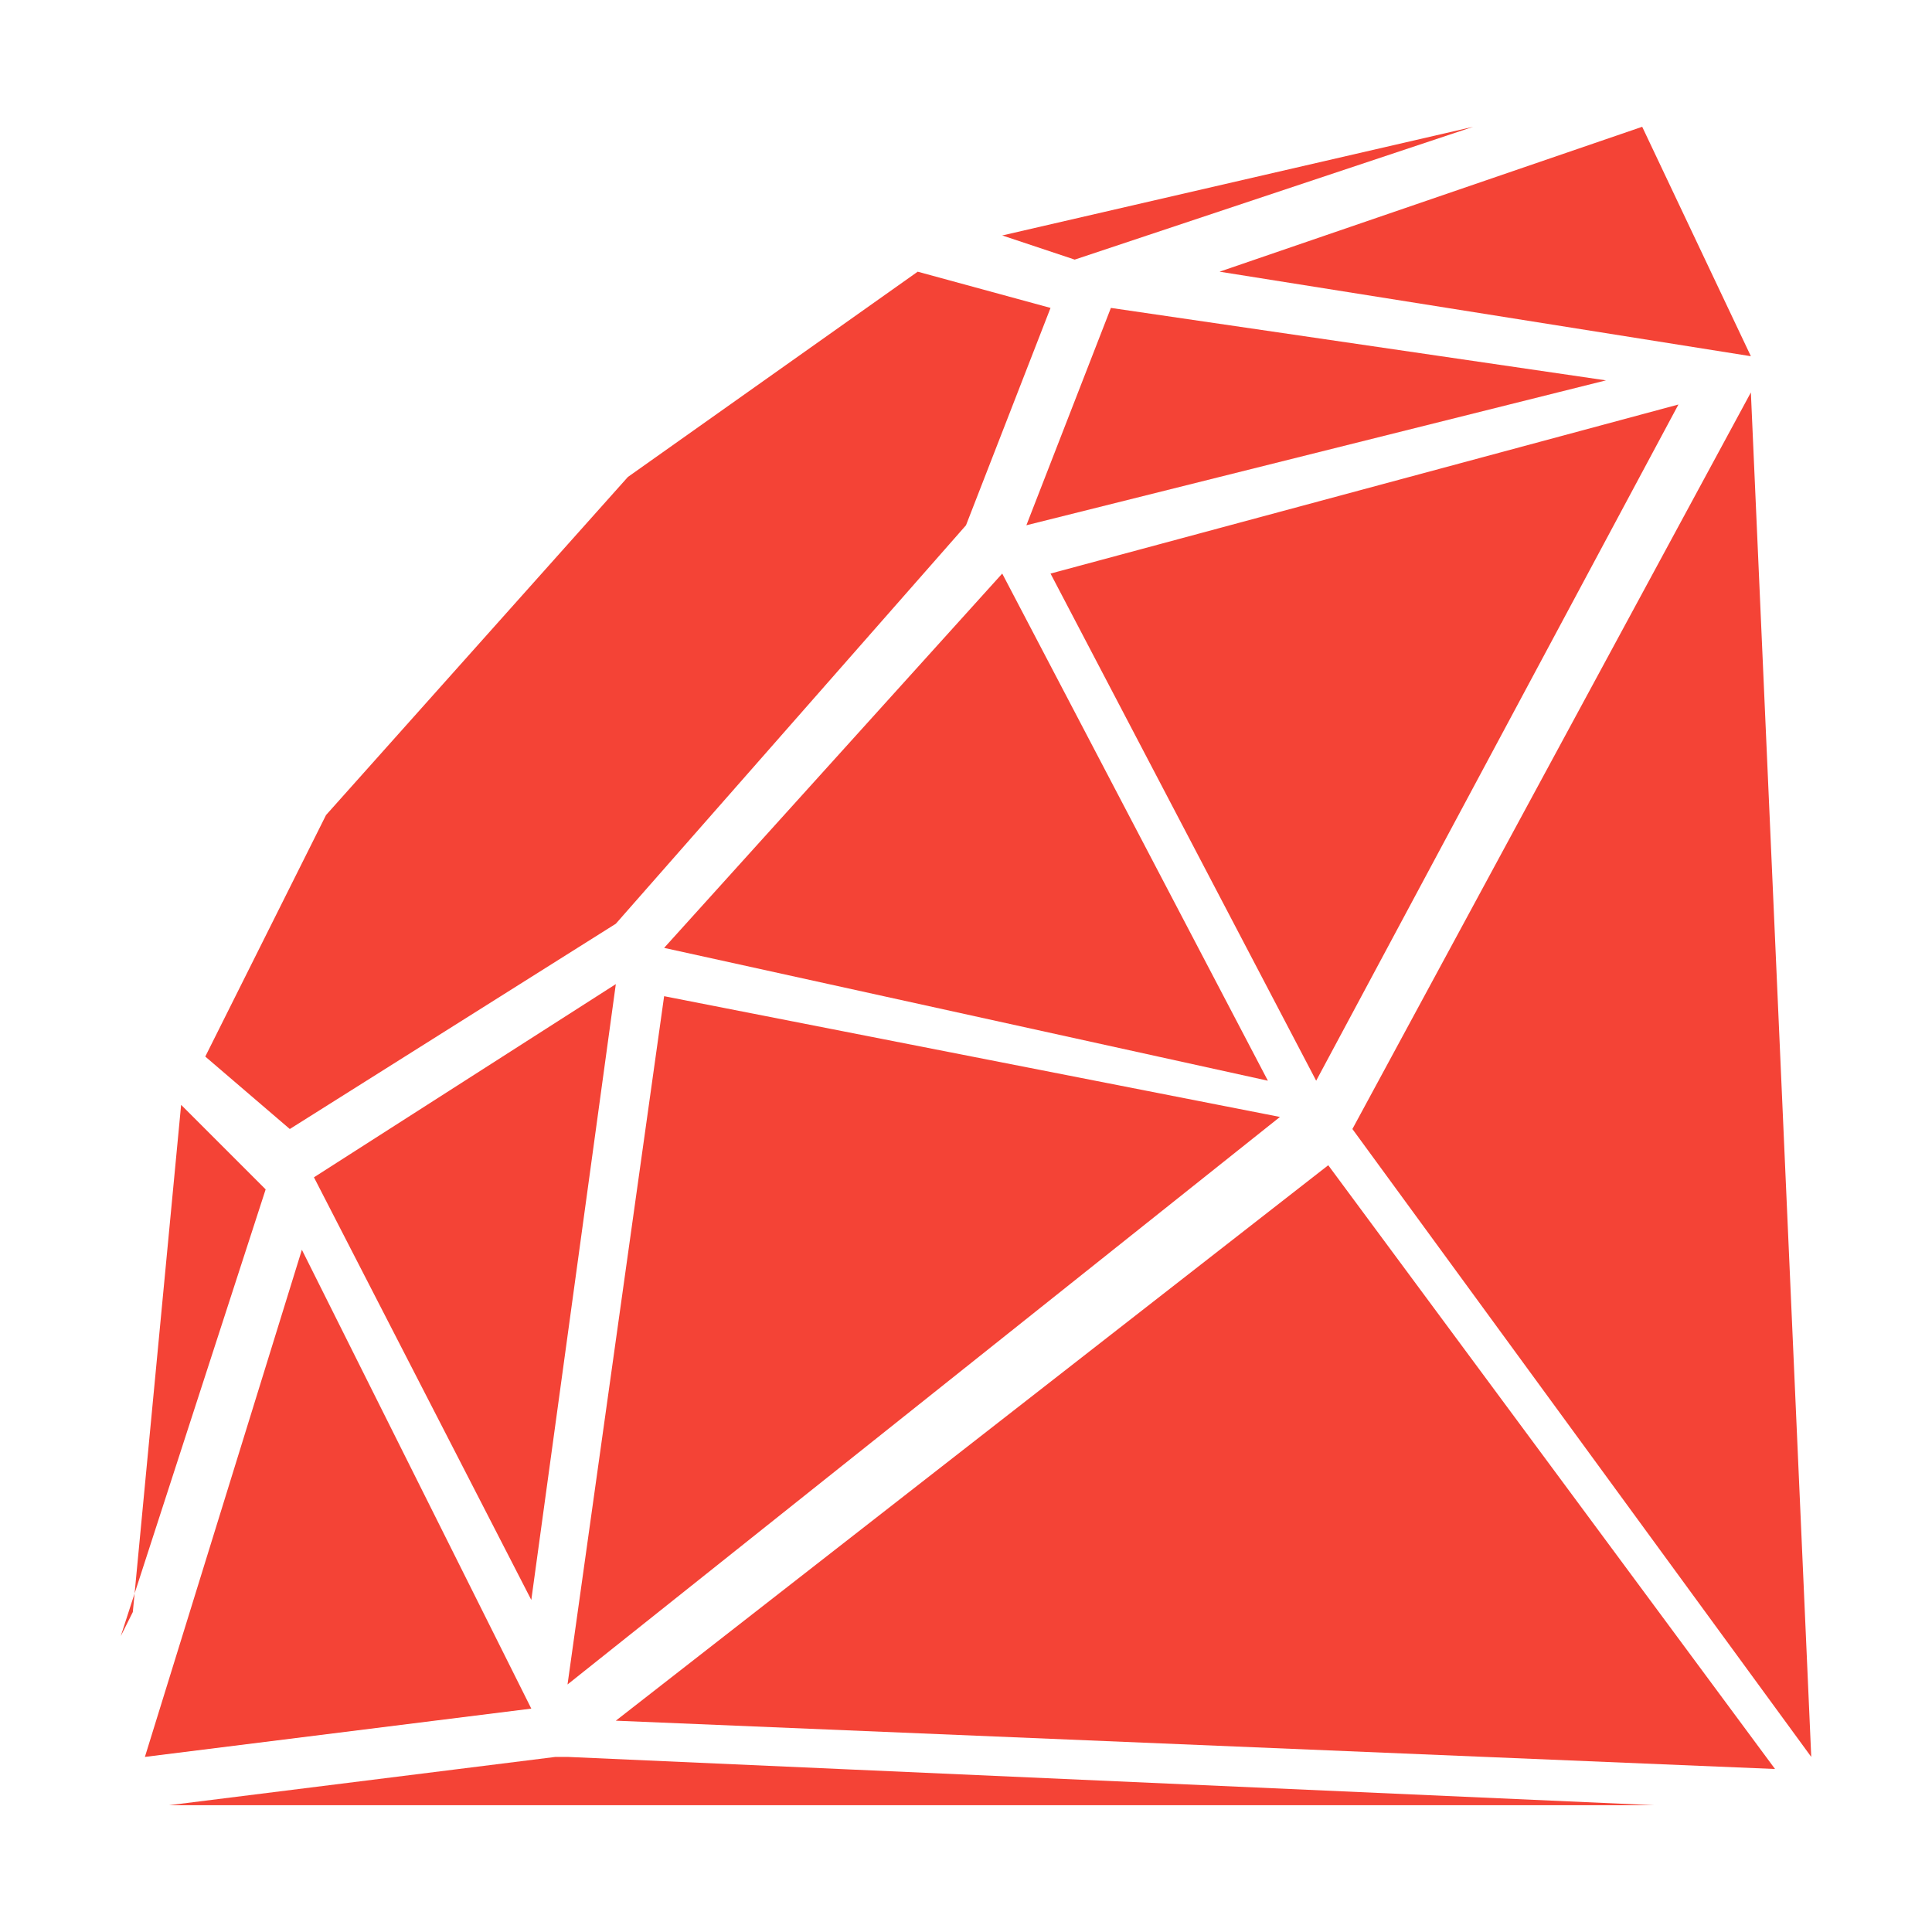
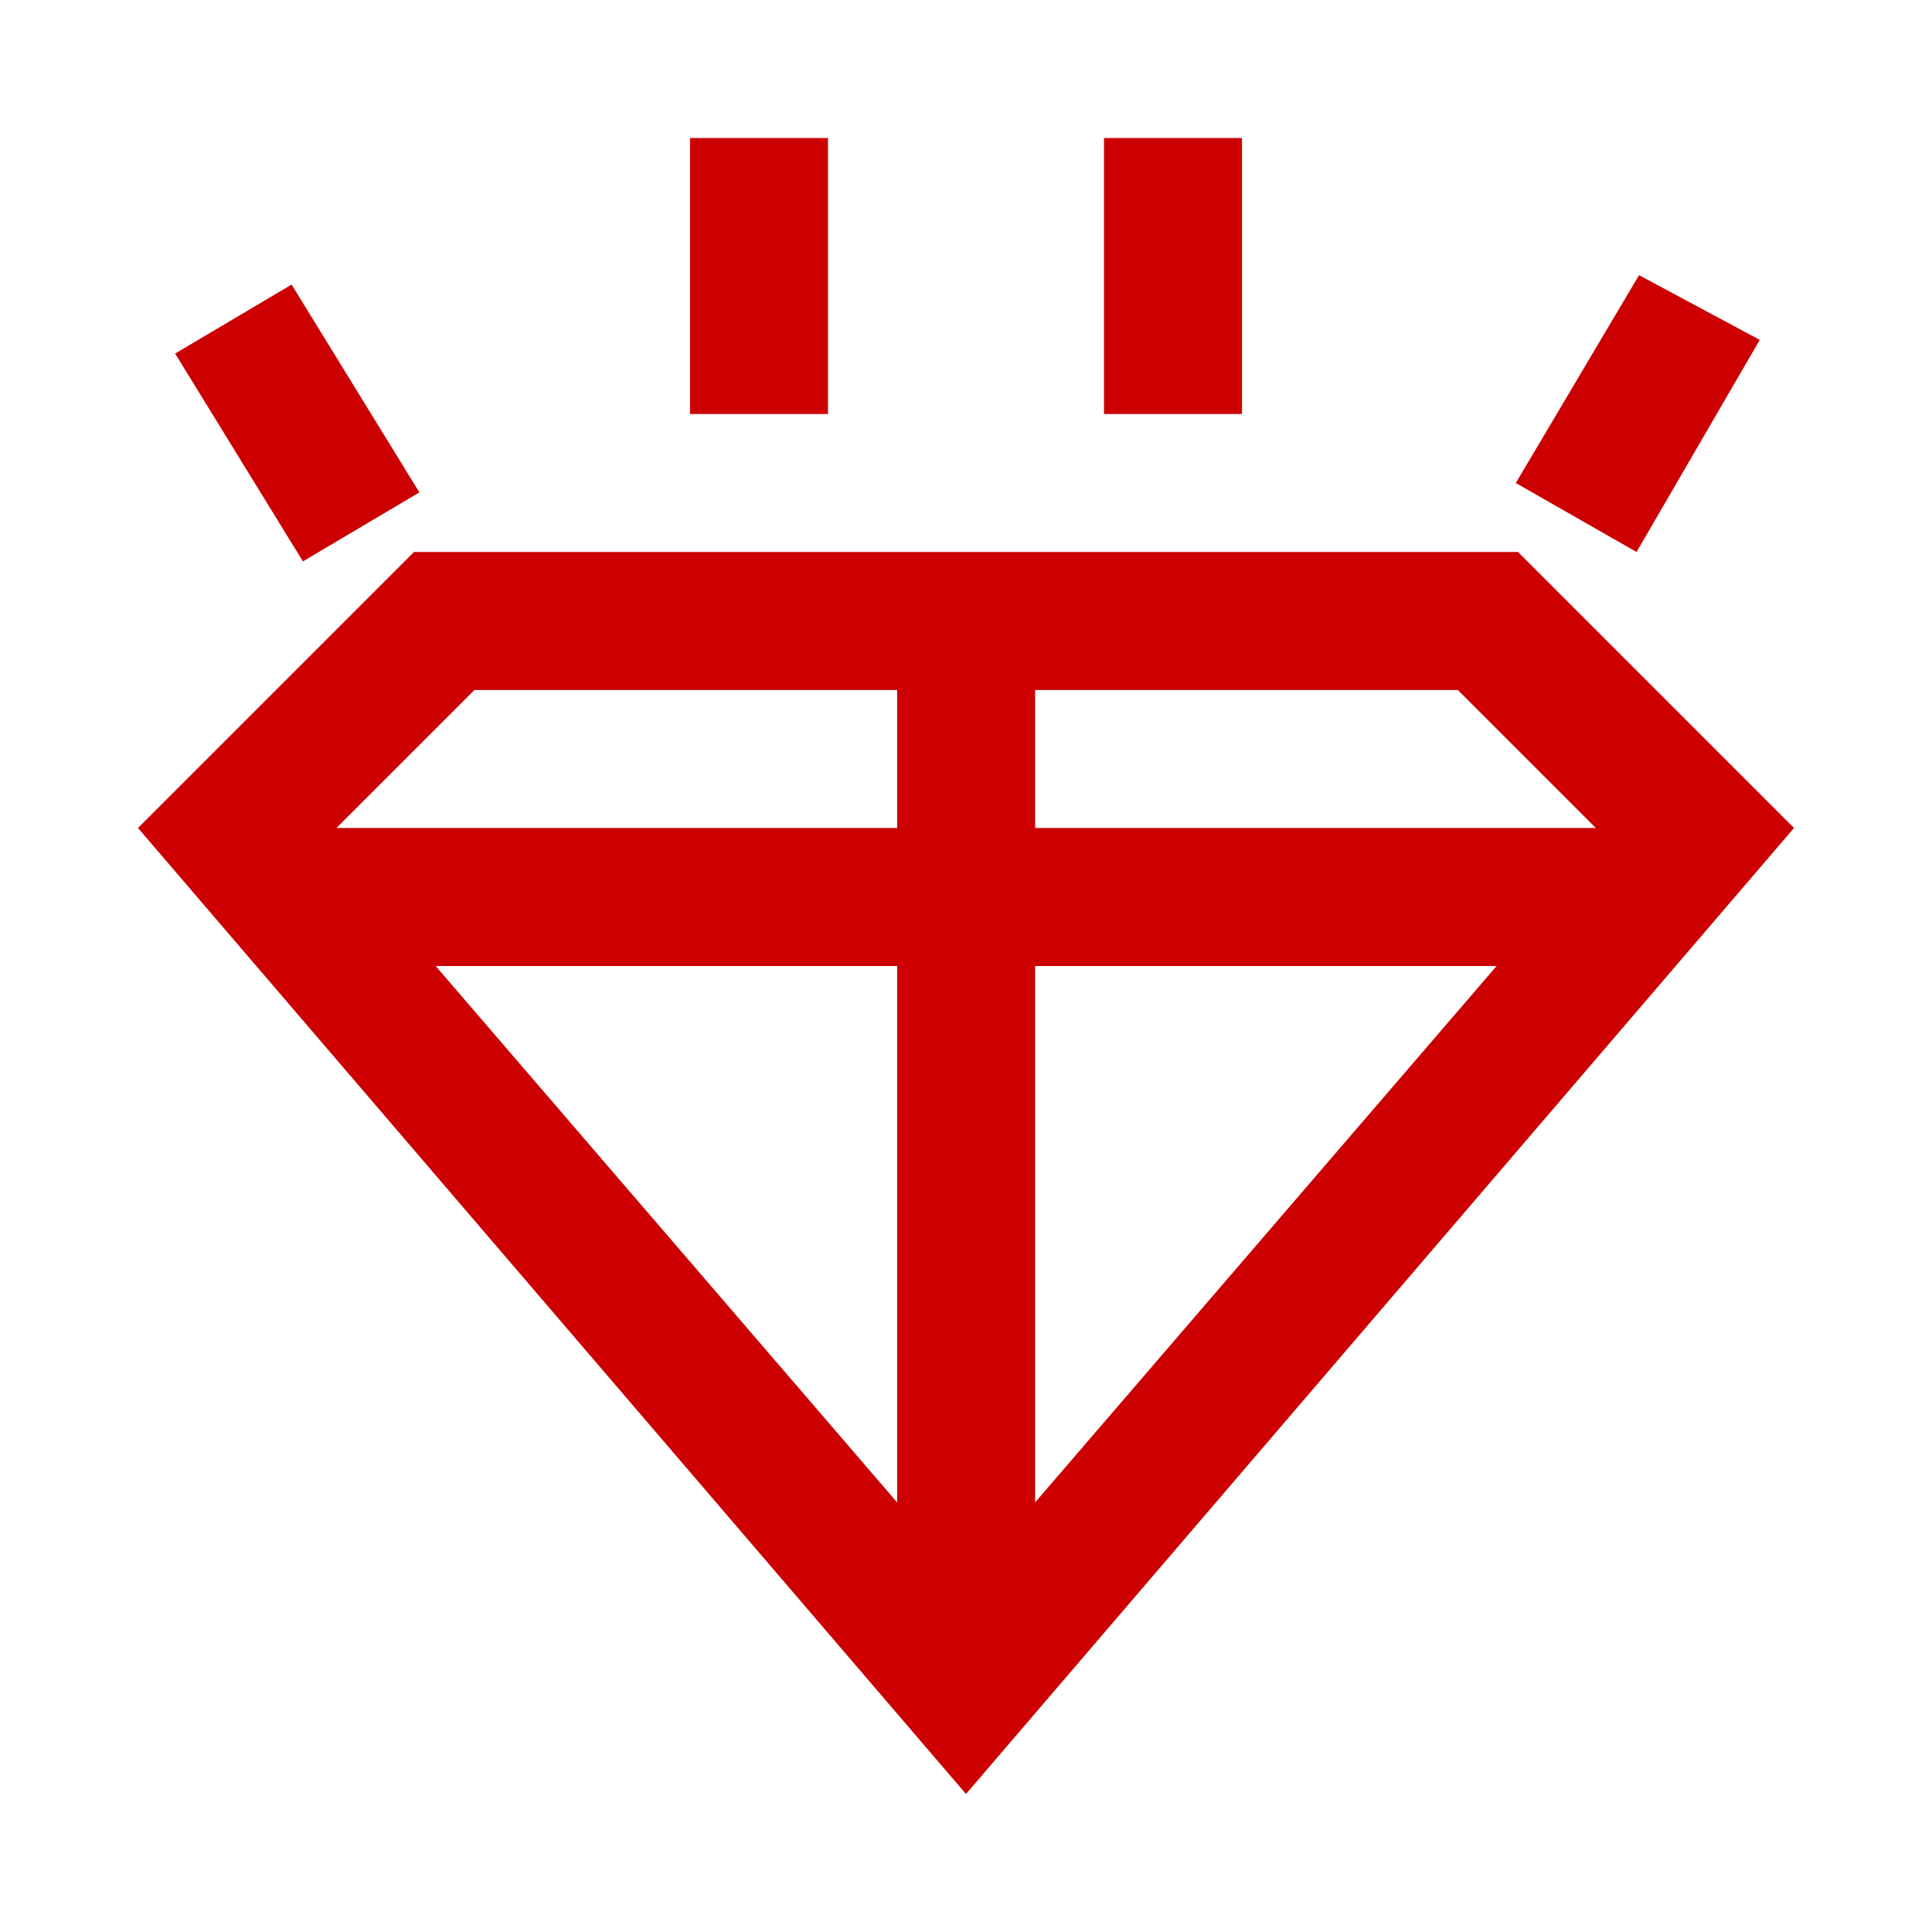
- <svg xmlns="http://www.w3.org/2000/svg" preserveAspectRatio="xMidYMid" height="16" width="16" id="svg2" version="1.1">
+ <svg xmlns="http://www.w3.org/2000/svg" id="svg4" version="1.1" viewBox="0 0 14 14" height="14" width="14">
  <defs id="defs8" />
-   <path d="m 4.6,14.55 0,0 0,0 0.1,0 0,0 9,0.4 -12.3,0 z m 6.4,-4.9 3.7,5 -9.6,-0.4 z m 4,4.9 -3.8,-5.2 3.3,-6.1 z M 1.1,13.35 1.5,9.15 2.2,9.85 1,13.55 Z m 1.4,-3 1.9,3.8 -3.2,0.4 z m 1.9,2.9 -1.8,-3.5 2.5,-1.6 z m 6.2,-4 -5.9,4.7 0.8,-5.7 z m -2.3,-4.5 2.2,4.2 -5,-1.1 z m 0.4,0 5.2,-1.4 -3,5.6 z m -0.2,-0.4 0.7,-1.8 4.1,0.6 z m 6,-1.4 -4.4,-0.7 3.5,-1.2 z M 12.2,1.05 8.9,2.15 8.3,1.95 Z M 8,4.35 5.1,7.65 2.4,9.35 1.7,8.75 l 1,-2 2.5,-2.8 2.4,-1.7 1.1,0.3 z" id="path4" style="fill:#f44336;fill-opacity:1" />
+   <path style="color:#000000;fill:#cc0000;stroke-width:2" id="path2" d="M 5,1 V 3 H 6 V 1 Z M 8,1 V 3 H 9 V 1 Z M 11.877,1.994 10.984,3.5 11.859,4 12.752,2.463 Z m -9.764,0.068 -0.844,0.5 0.926,1.506 0.844,-0.5 z M 3,4 1,6 7,13 13,6 11,4 Z M 3.438,5 H 6.501 V 6 H 2.438 Z m 4.063,0 h 3.063 l 1,1 H 7.501 Z M 3.157,7 h 3.344 v 3.887 z m 4.344,0 h 3.344 l -3.344,3.887 z" />
</svg>
